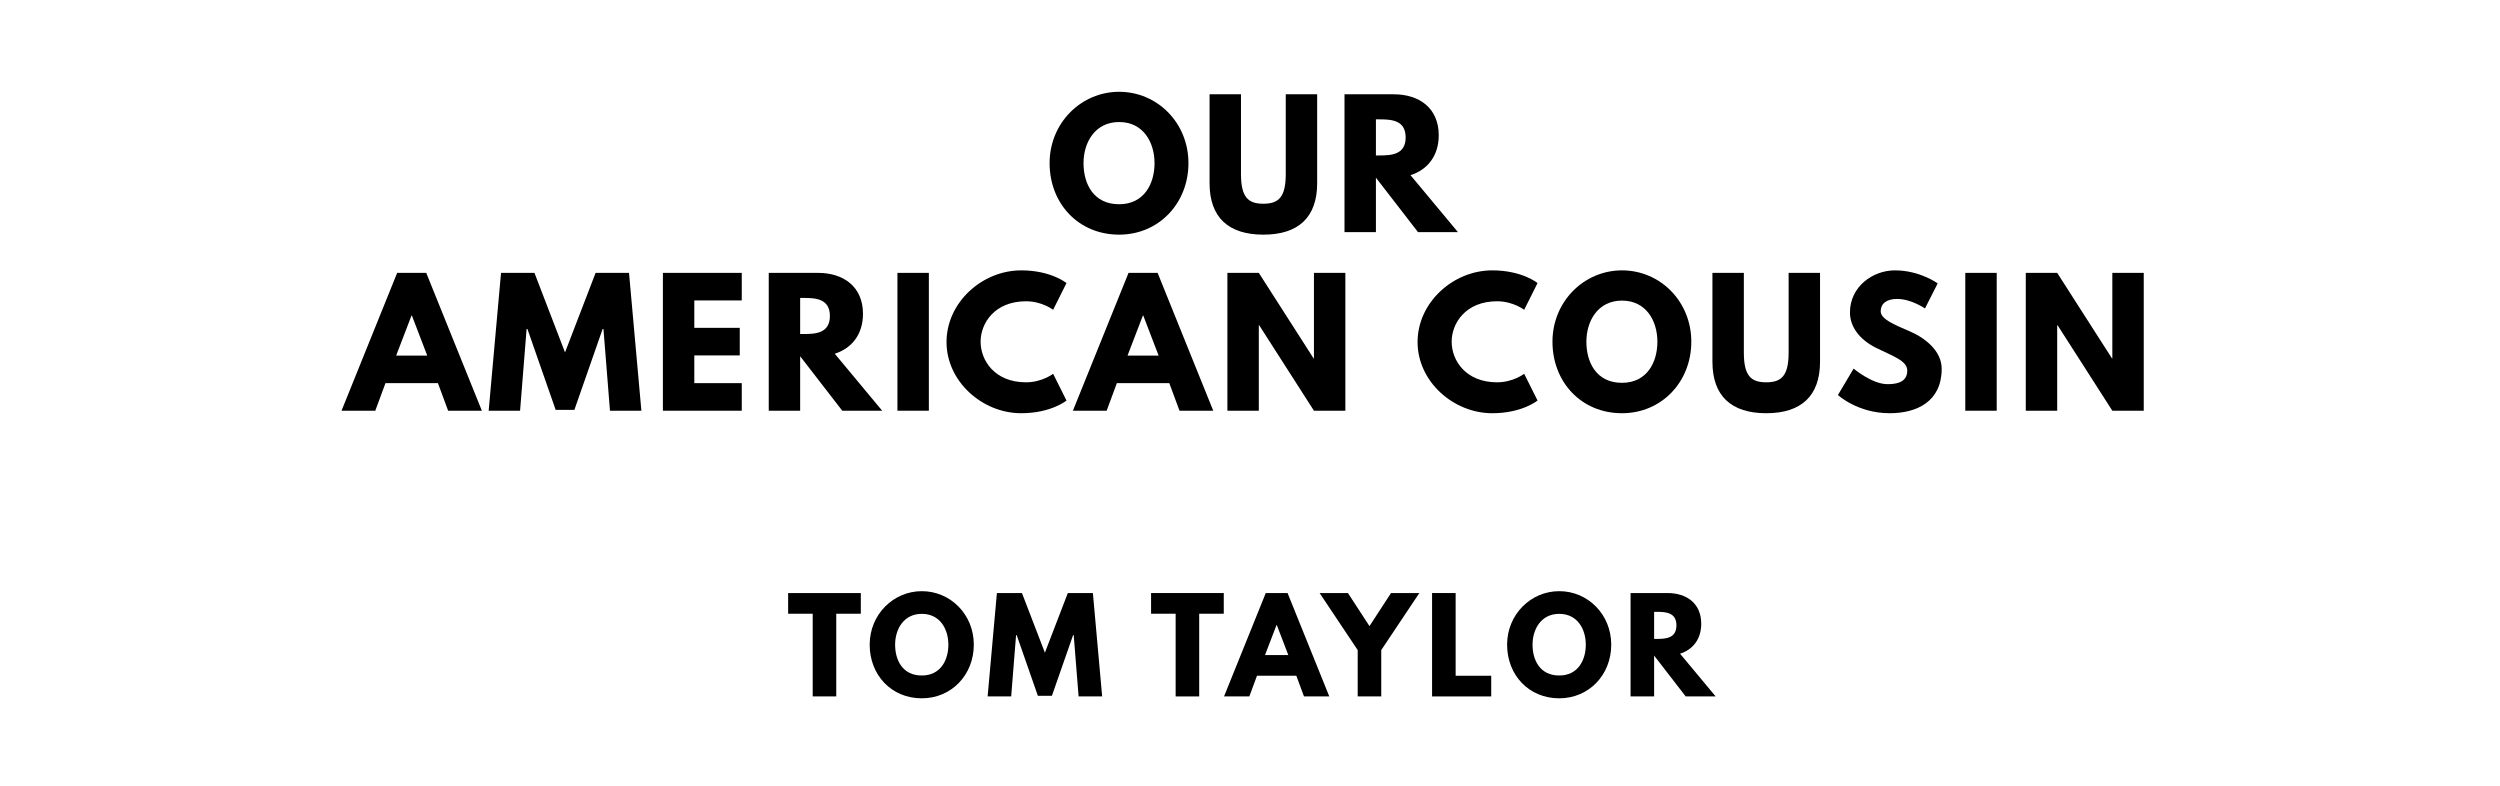
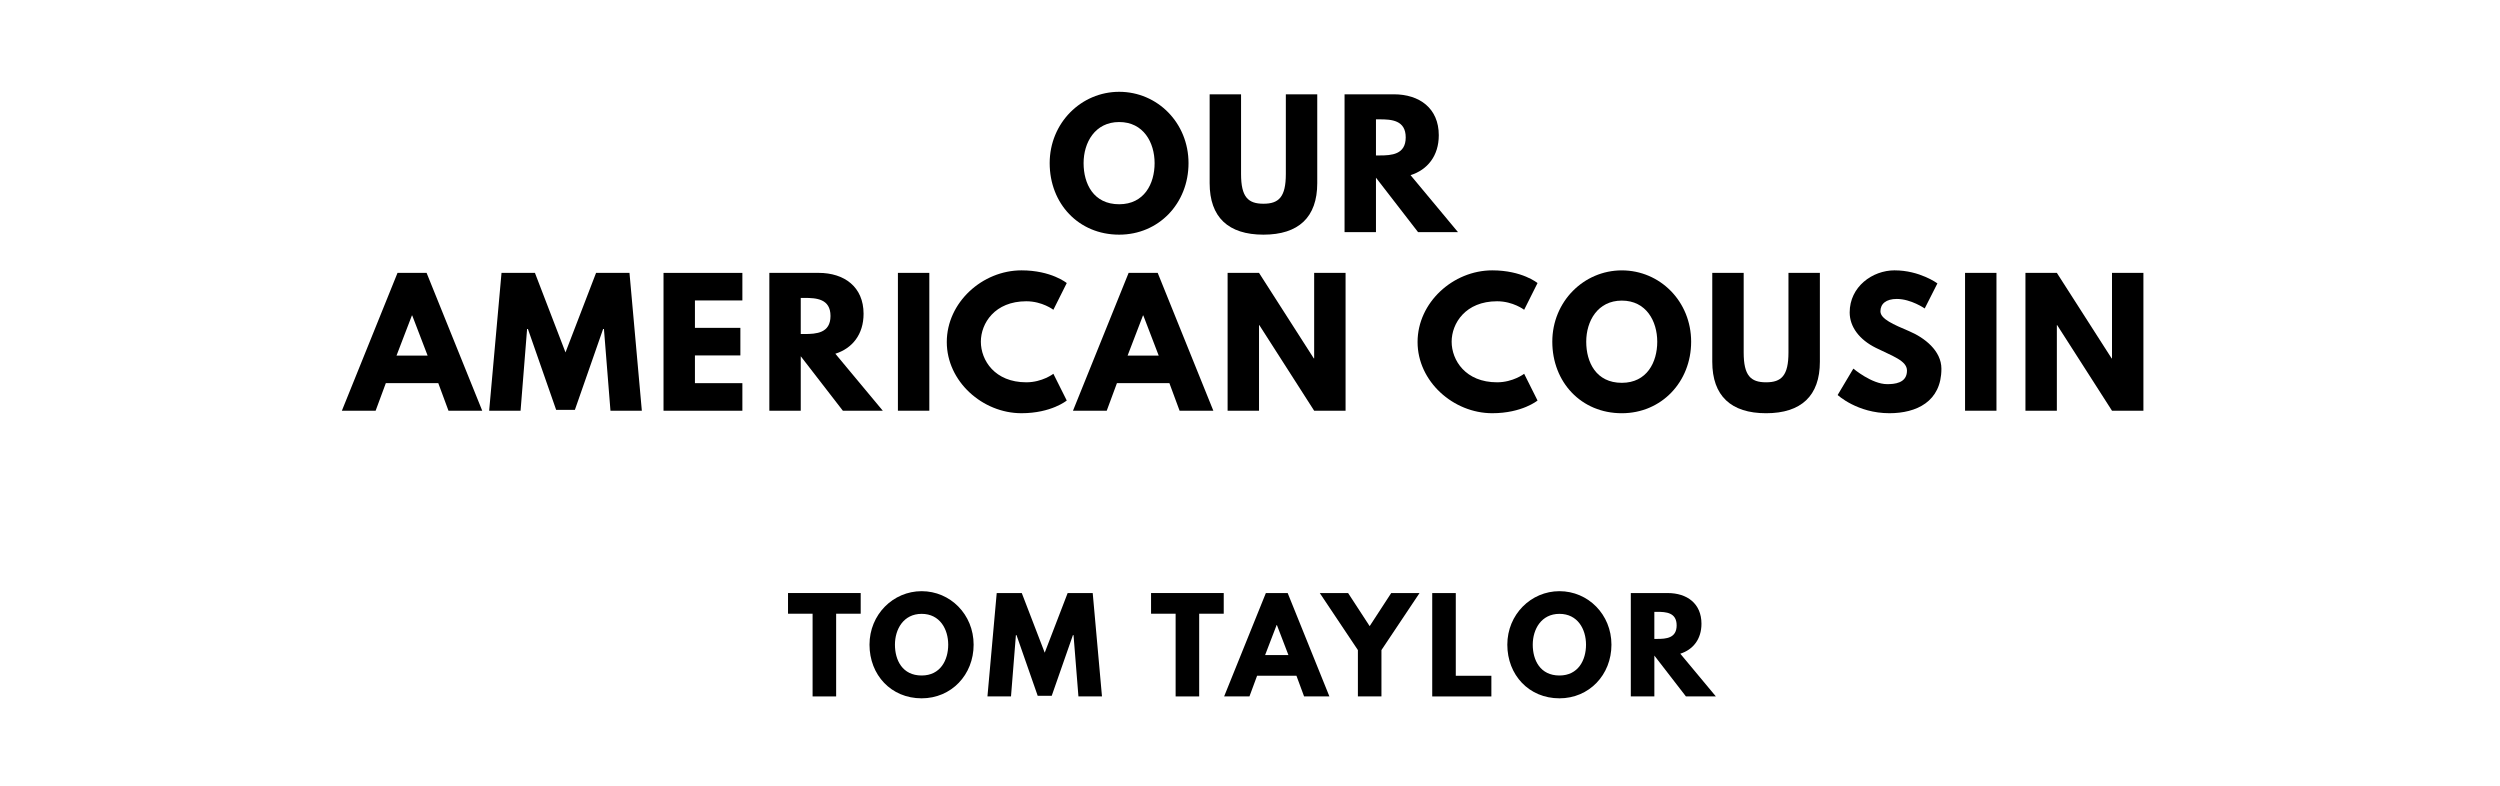
<svg xmlns="http://www.w3.org/2000/svg" version="1.1" viewBox="0 0 1400 440">
  <g aria-label="OUR">
-     <path d="m 587.777,91.357 c 0,22.55 16.094,40.047 38.924,40.047 22.175,0 38.83,-17.497 38.83,-40.047 0,-22.55 -17.404,-39.953 -38.83,-39.953 -21.24,0 -38.924,17.404 -38.924,39.953 z m 18.994,0 c 0,-11.509 6.363,-23.018 19.93,-23.018 13.661,0 19.836,11.509 19.836,23.018 0,11.509 -5.801,23.018 -19.836,23.018 -14.409,0 -19.93,-11.509 -19.93,-23.018 z" />
-     <path d="m 737.615,52.807 h -17.591 v 44.632 c 0,12.912 -3.93,16.655 -12.538,16.655 -8.608,0 -12.538,-3.743 -12.538,-16.655 v -44.632 h -17.591 v 49.778 c 0,19.088 10.48,28.819 30.129,28.819 19.649,0 30.129,-9.731 30.129,-28.819 z" />
-     <path d="M 752.92,52.807 V 130 h 17.591 V 99.497 L 794.09,130 h 22.363 l -26.573,-31.906 c 9.45,-2.994 15.813,-10.76 15.813,-22.363 0,-15.158 -10.854,-22.924 -25.17,-22.924 z m 17.591,34.246 V 66.842 h 2.058 c 6.643,0 14.596,0.468 14.596,10.105 0,9.637 -7.953,10.105 -14.596,10.105 z" />
+     <path d="M587.82,91.36c0.00-22.55,17.68-39.95,38.92-39.95c21.43,0.00,38.83,17.40,38.83,39.95s-16.65,40.05-38.83,40.05c-22.83,0.00-38.92-17.50-38.92-40.05z  M606.81,91.36c0.00,11.51,5.52,23.02,19.93,23.02c14.04,0.00,19.84-11.51,19.84-23.02s-6.18-23.02-19.84-23.02c-13.57,0.00-19.93,11.51-19.93,23.02z" />
+     <path d="M737.66,52.81l0.00,49.78c0.00,19.09-10.48,28.82-30.13,28.82s-30.13-9.73-30.13-28.82l0.00-49.78l17.59,0.00l0.00,44.63c0.00,12.91,3.93,16.65,12.54,16.65s12.54-3.74,12.54-16.65l0.00-44.63l17.59,0.00z" />
+     <path d="M752.95,52.81l27.60,0.00c14.32,0.00,25.17,7.77,25.17,22.92c0.00,11.60-6.36,19.37-15.81,22.36l26.57,31.91l-22.36,0.00l-23.58-30.50l0.00,30.50l-17.59,0.00l0.00-77.19z  M770.54,87.05l2.06,0.00c6.64,0.00,14.60-0.47,14.60-10.11s-7.95-10.11-14.60-10.11l-2.06,0.00l0.00,20.21z" />
  </g>
  <g aria-label="AMERICAN COUSIN">
-     <path d="m 238.693,152.807 h -16.281 L 191.254,230 h 18.901 l 5.708,-15.439 h 29.38 L 250.95,230 h 18.901 z m 0.561,46.316 h -17.404 l 8.608,-22.456 h 0.187 z" />
-     <path d="m 341.583,230 h 17.591 l -6.924,-77.193 h -18.713 l -17.123,44.538 -17.123,-44.538 H 280.577 L 273.654,230 h 17.591 l 3.649,-45.754 h 0.468 l 15.813,45.287 h 10.48 l 15.813,-45.287 h 0.468 z" />
-     <path d="M 415.384,152.807 H 371.221 V 230 h 44.164 v -15.439 h -26.573 v -15.532 h 25.45 v -15.439 h -25.45 v -15.345 h 26.573 z" />
-     <path d="M 430.497,152.807 V 230 h 17.591 V 199.497 L 471.667,230 h 22.363 l -26.573,-31.906 c 9.45,-2.994 15.813,-10.76 15.813,-22.363 0,-15.158 -10.854,-22.924 -25.17,-22.924 z m 17.591,34.246 V 166.842 h 2.058 c 6.643,0 14.596,0.468 14.596,10.105 0,9.637 -7.953,10.105 -14.596,10.105 z" />
-     <path d="M 520.156,152.807 H 502.566 V 230 h 17.591 z" />
-     <path d="m 574.592,214.094 c -17.684,0 -25.45,-12.351 -25.45,-22.737 0,-10.292 7.766,-22.643 25.45,-22.643 8.982,0 15.158,4.772 15.158,4.772 l 7.485,-14.971 c 0,0 -8.608,-7.111 -25.357,-7.111 -21.895,0 -41.825,17.965 -41.825,40.14 0,22.082 20.023,39.86 41.825,39.86 16.749,0 25.357,-7.111 25.357,-7.111 l -7.485,-14.971 c 0,0 -6.175,4.772 -15.158,4.772 z" />
-     <path d="M 648.262,152.807 H 631.981 L 600.823,230 h 18.901 l 5.708,-15.439 h 29.38 L 660.519,230 h 18.901 z m 0.561,46.316 h -17.404 l 8.608,-22.456 h 0.187 z" />
-     <path d="m 704.93,182.094 h 0.187 L 735.807,230 h 17.591 v -77.193 h -17.591 v 47.906 h -0.187 L 704.93,152.807 H 687.339 V 230 h 17.591 z" />
-     <path d="m 838.379,214.094 c -17.684,0 -25.45,-12.351 -25.45,-22.737 0,-10.292 7.766,-22.643 25.45,-22.643 8.982,0 15.158,4.772 15.158,4.772 l 7.485,-14.971 c 0,0 -8.608,-7.111 -25.357,-7.111 -21.895,0 -41.825,17.965 -41.825,40.14 0,22.082 20.023,39.86 41.825,39.86 16.749,0 25.357,-7.111 25.357,-7.111 l -7.485,-14.971 c 0,0 -6.175,4.772 -15.158,4.772 z" />
-     <path d="m 869.382,191.357 c 0,22.55 16.094,40.047 38.924,40.047 22.175,0 38.83,-17.497 38.83,-40.047 0,-22.55 -17.404,-39.953 -38.83,-39.953 -21.24,0 -38.924,17.404 -38.924,39.953 z m 18.994,0 c 0,-11.509 6.363,-23.018 19.93,-23.018 13.661,0 19.836,11.509 19.836,23.018 0,11.509 -5.801,23.018 -19.836,23.018 -14.409,0 -19.93,-11.509 -19.93,-23.018 z" />
-     <path d="m 1019.219,152.807 h -17.591 v 44.632 c 0,12.912 -3.93,16.655 -12.538,16.655 -8.608,0 -12.538,-3.743 -12.538,-16.655 v -44.632 h -17.591 v 49.778 c 0,19.088 10.48,28.819 30.129,28.819 19.649,0 30.129,-9.731 30.129,-28.819 z" />
-     <path d="m 1061.142,151.404 c -12.444,0 -25.169,9.17 -25.169,23.579 0,8.047 5.427,15.251 14.69,19.836 9.17,4.585 17.404,7.111 17.404,12.725 0,7.205 -7.298,7.579 -11.134,7.579 -8.608,0 -18.901,-8.702 -18.901,-8.702 l -8.795,14.784 c 0,0 10.947,10.199 29.006,10.199 15.064,0 29.099,-6.456 29.099,-24.889 0,-10.105 -9.45,-17.404 -18.058,-21.053 -8.795,-3.743 -16.094,-6.83 -16.094,-11.135 0,-4.211 3.181,-6.924 9.17,-6.924 7.953,0 15.626,5.333 15.626,5.333 l 7.111,-14.035 c 0,0 -9.918,-7.298 -23.953,-7.298 z" />
-     <path d="m 1118.153,152.807 h -17.591 V 230 h 17.591 z" />
-     <path d="m 1152.028,182.094 h 0.187 L 1182.905,230 h 17.591 v -77.193 h -17.591 v 47.906 h -0.187 l -30.69,-47.906 h -17.591 V 230 h 17.591 z" />
+     <path d="M238.89,152.81l31.16,77.19l-18.90,0.00l-5.71-15.44l-29.38,0.00l-5.71,15.44l-18.90,0.00l31.16-77.19l16.28,0.00z  M239.46,199.12l-8.61-22.46l-0.19,0.00l-8.61,22.46l17.40,0.00z" />
+     <path d="M341.86,230.00l-3.65-45.75l-0.47,0.00l-15.81,45.29l-10.48,0.00l-15.81-45.29l-0.47,0.00l-3.65,45.75l-17.59,0.00l6.92-77.19l18.71,0.00l17.12,44.54l17.12-44.54l18.71,0.00l6.92,77.19l-17.59,0.00z" />
+     <path d="M415.73,152.81l0.00,15.44l-26.57,0.00l0.00,15.35l25.45,0.00l0.00,15.44l-25.45,0.00l0.00,15.53l26.57,0.00l0.00,15.44l-44.16,0.00l0.00-77.19l44.16,0.00z" />
+     <path d="M430.83,152.81l27.60,0.00c14.32,0.00,25.17,7.77,25.17,22.92c0.00,11.60-6.36,19.37-15.81,22.36l26.57,31.91l-22.36,0.00l-23.58-30.50l0.00,30.50l-17.59,0.00l0.00-77.19z  M448.42,187.05l2.06,0.00c6.64,0.00,14.60-0.47,14.60-10.11s-7.95-10.11-14.60-10.11l-2.06,0.00l0.00,20.21z" />
+     <path d="M520.42,152.81l0.00,77.19l-17.59,0.00l0.00-77.19l17.59,0.00z" />
+     <path d="M574.73,214.09c8.98,0.00,15.16-4.77,15.16-4.77l7.49,14.97s-8.61,7.11-25.36,7.11c-21.80,0.00-41.82-17.78-41.82-39.86c0.00-22.18,19.93-40.14,41.82-40.14c16.75,0.00,25.36,7.11,25.36,7.11l-7.49,14.97s-6.18-4.77-15.16-4.77c-17.68,0.00-25.45,12.35-25.45,22.64c0.00,10.39,7.77,22.74,25.45,22.74z" />
+     <path d="M648.31,152.81l31.16,77.19l-18.90,0.00l-5.71-15.44l-29.38,0.00l-5.71,15.44l-18.90,0.00l31.16-77.19l16.28,0.00z  M648.87,199.12l-8.61-22.46l-0.19,0.00l-8.61,22.46l17.40,0.00z" />
+     <path d="M705.05,182.09l0.00,47.91l-17.59,0.00l0.00-77.19l17.59,0.00l30.69,47.91l0.19,0.00l0.00-47.91l17.59,0.00l0.00,77.19l-17.59,0.00l-30.69-47.91l-0.19,0.00z" />
+     <path d="M838.37,214.09c8.98,0.00,15.16-4.77,15.16-4.77l7.49,14.97s-8.61,7.11-25.36,7.11c-21.80,0.00-41.82-17.78-41.82-39.86c0.00-22.18,19.93-40.14,41.82-40.14c16.75,0.00,25.36,7.11,25.36,7.11l-7.49,14.97s-6.18-4.77-15.16-4.77c-17.68,0.00-25.45,12.35-25.45,22.64c0.00,10.39,7.77,22.74,25.45,22.74z" />
+     <path d="M869.29,191.36c0.00-22.55,17.68-39.95,38.92-39.95c21.43,0.00,38.83,17.40,38.83,39.95s-16.65,40.05-38.83,40.05c-22.83,0.00-38.92-17.50-38.92-40.05z  M888.29,191.36c0.00,11.51,5.52,23.02,19.93,23.02c14.04,0.00,19.84-11.51,19.84-23.02s-6.18-23.02-19.84-23.02c-13.57,0.00-19.93,11.51-19.93,23.02z" />
+     <path d="M1019.13,152.81l0.00,49.78c0.00,19.09-10.48,28.82-30.13,28.82s-30.13-9.73-30.13-28.82l0.00-49.78l17.59,0.00l0.00,44.63c0.00,12.91,3.93,16.65,12.54,16.65s12.54-3.74,12.54-16.65l0.00-44.63l17.59,0.00z" />
+     <path d="M1061.00,151.40c14.04,0.00,23.95,7.30,23.95,7.30l-7.11,14.04s-7.67-5.33-15.63-5.33c-5.99,0.00-9.17,2.71-9.17,6.92c0.00,4.30,7.30,7.39,16.09,11.13c8.61,3.65,18.06,10.95,18.06,21.05c0.00,18.43-14.04,24.89-29.10,24.89c-18.06,0.00-29.01-10.20-29.01-10.20l8.80-14.78s10.29,8.70,18.90,8.70c3.84,0.00,11.13-0.37,11.13-7.58c0.00-5.61-8.23-8.14-17.40-12.73c-9.26-4.58-14.69-11.79-14.69-19.84c0.00-14.41,12.73-23.58,25.17-23.58z" />
+     <path d="M1118.02,152.81l0.00,77.19l-17.59,0.00l0.00-77.19l17.59,0.00z" />
+     <path d="M1151.84,182.09l0.00,47.91l-17.59,0.00l0.00-77.19l17.59,0.00l30.69,47.91l0.19,0.00l0.00-47.91l17.59,0.00l0.00,77.19l-17.59,0.00l-30.69-47.91l-0.19,0.00z" />
  </g>
  <g aria-label="TOM TAYLOR">
-     <path d="m 441.356,343.684 h 13.754 V 390 h 13.193 v -46.316 h 13.754 v -11.579 h -40.702 z" />
-     <path d="m 487.02,361.018 c 0,16.912 12.07,30.035 29.193,30.035 16.632,0 29.123,-13.123 29.123,-30.035 0,-16.912 -13.053,-29.965 -29.123,-29.965 -15.93,0 -29.193,13.053 -29.193,29.965 z m 14.246,0 c 0,-8.632 4.772,-17.263 14.947,-17.263 10.246,0 14.877,8.632 14.877,17.263 0,8.632 -4.351,17.263 -14.877,17.263 -10.807,0 -14.947,-8.632 -14.947,-17.263 z" />
-     <path d="m 604.016,390 h 13.193 l -5.193,-57.895 h -14.035 l -12.842,33.404 -12.842,-33.404 H 558.262 L 553.069,390 h 13.193 l 2.737,-34.316 h 0.351 l 11.86,33.965 h 7.86 l 11.86,-33.965 h 0.351 z" />
-     <path d="m 644.607,343.684 h 13.754 V 390 h 13.193 v -46.316 h 13.754 v -11.579 h -40.702 z" />
-     <path d="M 721.037,332.105 H 708.827 L 685.458,390 h 14.175 l 4.281,-11.579 h 22.035 L 730.23,390 h 14.175 z m 0.421,34.737 H 708.406 L 714.862,350 h 0.14 z" />
-     <path d="m 738.975,332.105 21.333,31.93 V 390 h 13.193 v -25.965 l 21.333,-31.93 h -15.86 l -12.07,18.526 -12.07,-18.526 z" />
-     <path d="M 815.156,332.105 H 801.963 V 390 h 33.123 v -11.579 h -19.93 z" />
-     <path d="m 843.977,361.018 c 0,16.912 12.07,30.035 29.193,30.035 16.632,0 29.123,-13.123 29.123,-30.035 0,-16.912 -13.053,-29.965 -29.123,-29.965 -15.93,0 -29.193,13.053 -29.193,29.965 z m 14.246,0 c 0,-8.632 4.772,-17.263 14.947,-17.263 10.246,0 14.877,8.632 14.877,17.263 0,8.632 -4.351,17.263 -14.877,17.263 -10.807,0 -14.947,-8.632 -14.947,-17.263 z" />
-     <path d="M 913.114,332.105 V 390 h 13.193 V 367.123 L 943.991,390 h 16.772 l -19.93,-23.93 c 7.088,-2.246 11.86,-8.07 11.86,-16.772 0,-11.368 -8.14,-17.193 -18.877,-17.193 z m 13.193,25.684 v -15.158 h 1.544 c 4.982,0 10.947,0.351 10.947,7.579 0,7.228 -5.965,7.579 -10.947,7.579 z" />
+     <path d="M441.29,343.68l0.00-11.58l40.70,0.00l0.00,11.58l-13.75,0.00l0.00,46.32l-13.19,0.00l0.00-46.32l-13.75,0.00z" />
+     <path d="M486.92,361.02c0.00-16.91,13.26-29.96,29.19-29.96c16.07,0.00,29.12,13.05,29.12,29.96s-12.49,30.04-29.12,30.04c-17.12,0.00-29.19-13.12-29.19-30.04z  M501.17,361.02c0.00,8.63,4.14,17.26,14.95,17.26c10.53,0.00,14.88-8.63,14.88-17.26s-4.63-17.26-14.88-17.26c-10.18,0.00-14.95,8.63-14.95,17.26z" />
+     <path d="M603.92,390.00l-2.74-34.32l-0.35,0.00l-11.86,33.96l-7.86,0.00l-11.86-33.96l-0.35,0.00l-2.74,34.32l-13.19,0.00l5.19-57.89l14.04,0.00l12.84,33.40l12.84-33.40l14.04,0.00l5.19,57.89l-13.19,0.00z" />
+     <path d="M644.59,343.68l0.00-11.58l40.70,0.00l0.00,11.58l-13.75,0.00l0.00,46.32l-13.19,0.00l0.00-46.32l-13.75,0.00z" />
+     <path d="M721.10,332.11l23.37,57.89l-14.18,0.00l-4.28-11.58l-22.04,0.00l-4.28,11.58l-14.18,0.00l23.37-57.89l12.21,0.00z  M721.52,366.84l-6.46-16.84l-0.14,0.00l-6.46,16.84l13.05,0.00z" />
+     <path d="M739.08,332.11l15.86,0.00l12.07,18.53l12.07-18.53l15.86,0.00l-21.33,31.93l0.00,25.96l-13.19,0.00l0.00-25.96z" />
+     <path d="M815.24,332.11l0.00,46.32l19.93,0.00l0.00,11.58l-33.12,0.00l0.00-57.89l13.19,0.00z" />
+     <path d="M844.10,361.02c0.00-16.91,13.26-29.96,29.19-29.96c16.07,0.00,29.12,13.05,29.12,29.96s-12.49,30.04-29.12,30.04c-17.12,0.00-29.19-13.12-29.19-30.04z  M858.34,361.02c0.00,8.63,4.14,17.26,14.95,17.26c10.53,0.00,14.88-8.63,14.88-17.26s-4.63-17.26-14.88-17.26c-10.18,0.00-14.95,8.63-14.95,17.26z" />
+     <path d="M913.24,332.11l20.70,0.00c10.74,0.00,18.88,5.82,18.88,17.19c0.00,8.70-4.77,14.53-11.86,16.77l19.93,23.93l-16.77,0.00l-17.68-22.88l0.00,22.88l-13.19,0.00l0.00-57.89z  M926.43,357.79l1.54,0.00c4.98,0.00,10.95-0.35,10.95-7.58s-5.96-7.58-10.95-7.58l-1.54,0.00l0.00,15.16z" />
  </g>
</svg>
